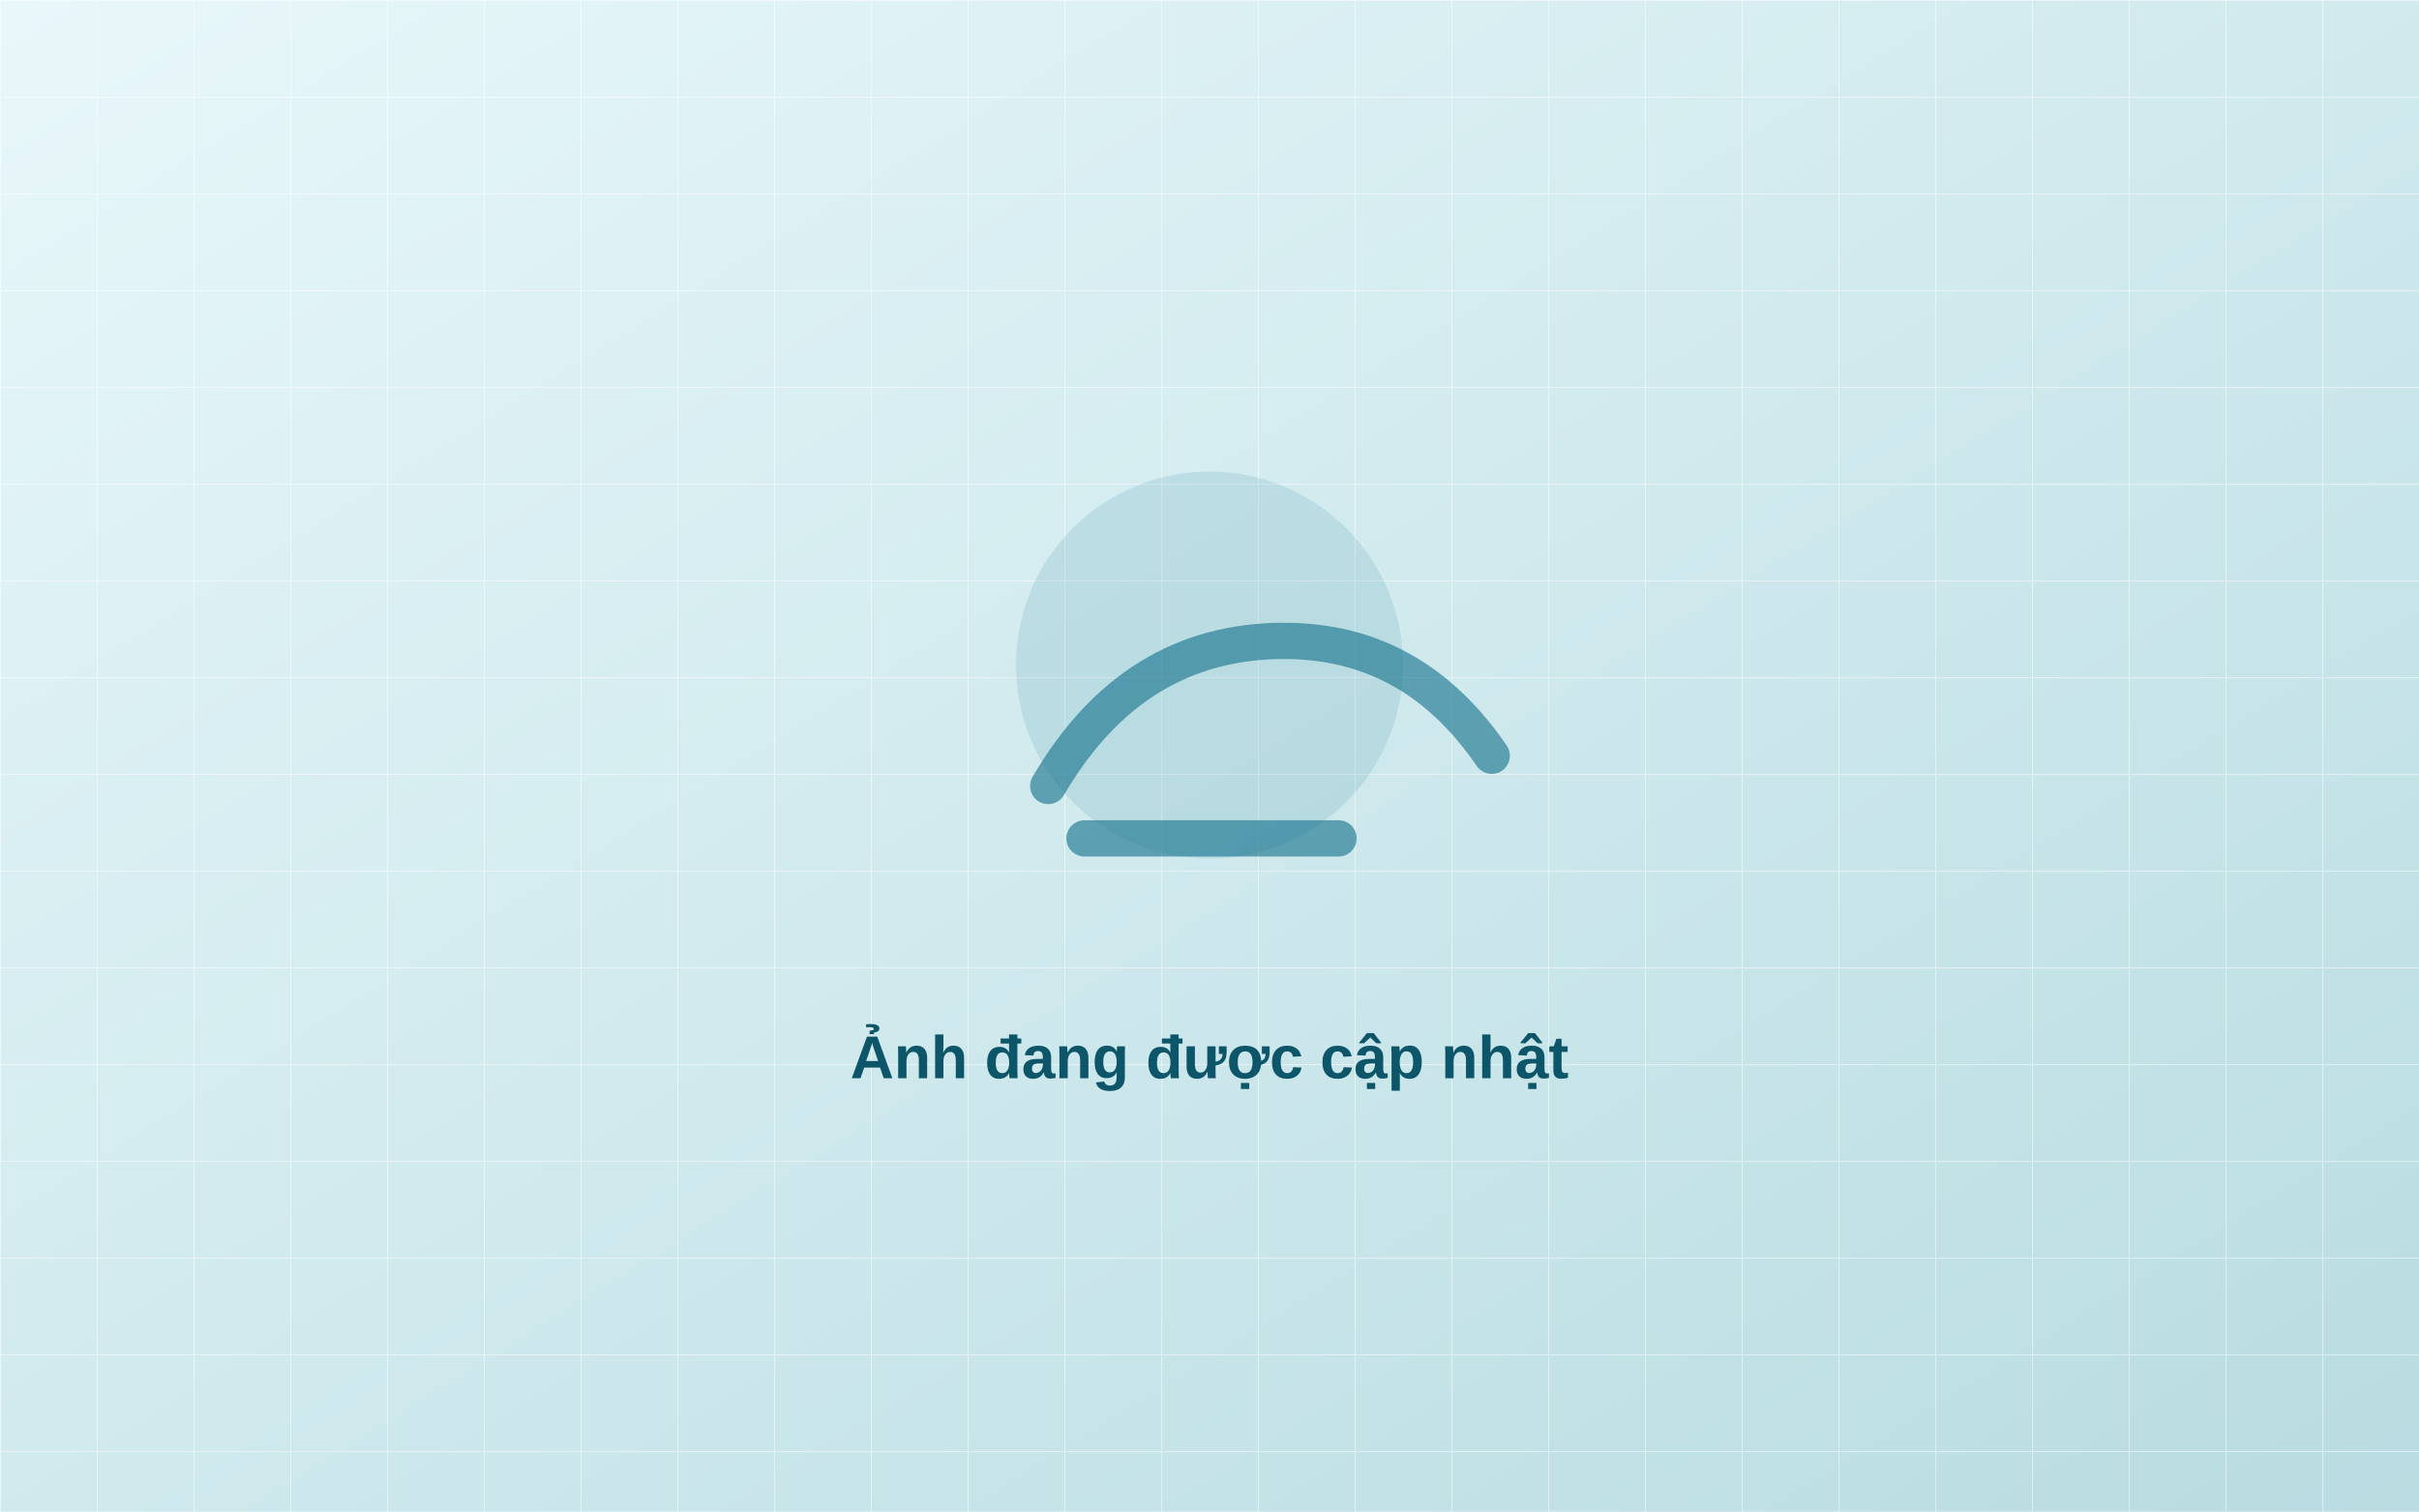
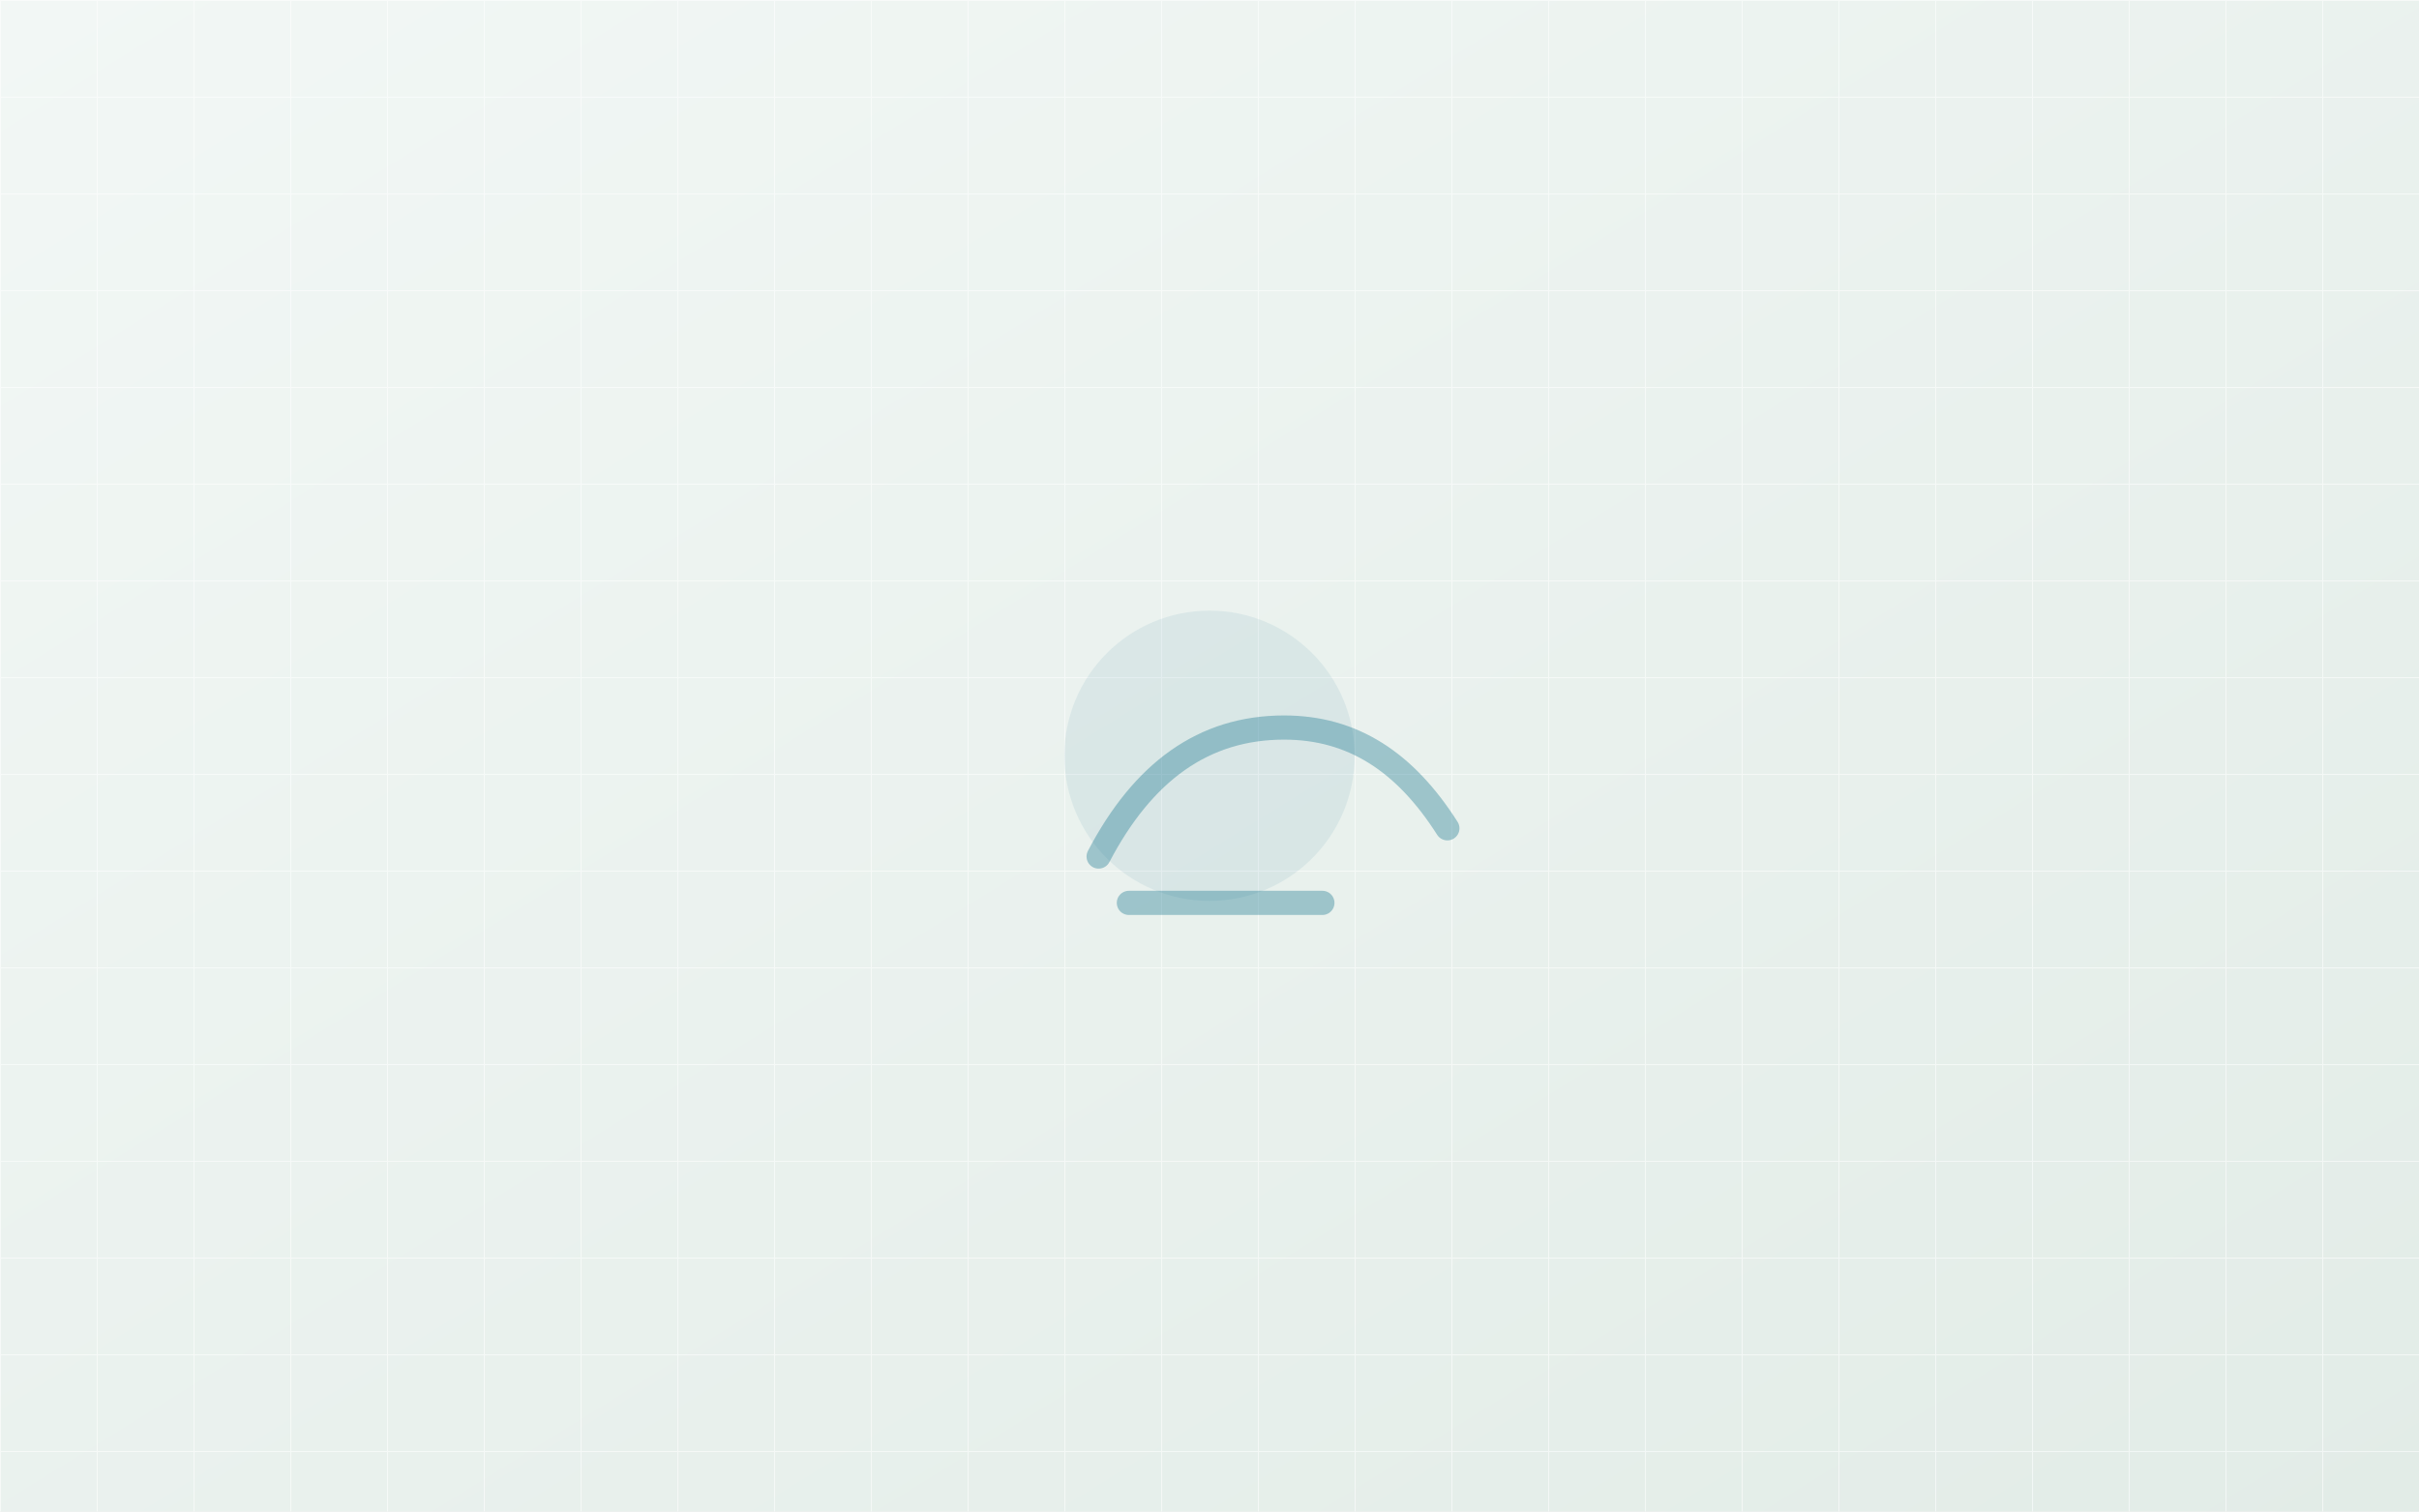
<svg xmlns="http://www.w3.org/2000/svg" viewBox="0 0 1200 750" role="img" aria-labelledby="title desc">
  <defs>
    <linearGradient id="bg" x1="0" x2="1" y1="0" y2="1">
-       <stop offset="0" stop-color="#e8f7fa" />
-       <stop offset="1" stop-color="#b8dce1" />
+       <stop offset="0" stop-color="#f2f7f5" />
+       <stop offset="1" stop-color="#e2ece7" />
    </linearGradient>
    <pattern id="grid" width="48" height="48" patternUnits="userSpaceOnUse">
-       <path d="M48 0H0V48" fill="none" stroke="#fff" stroke-opacity=".48" />
+       <path d="M48 0H0V48" fill="none" stroke="#ffffff" stroke-opacity=".55" />
    </pattern>
  </defs>
  <rect width="1200" height="750" fill="url(#bg)" />
  <rect width="1200" height="750" fill="url(#grid)" />
-   <circle cx="600" cy="330" r="96" fill="#106f8a" fill-opacity=".12" />
-   <path d="M520 390c28-48 67-72 117-72 43 0 77 19 103 57" fill="none" stroke="#106f8a" stroke-linecap="round" stroke-width="18" stroke-opacity=".6" />
-   <path d="M538 416h126" fill="none" stroke="#106f8a" stroke-linecap="round" stroke-width="18" stroke-opacity=".6" />
-   <text x="600" y="535" fill="#0d566a" font-family="Arial, sans-serif" font-size="30" font-weight="700" text-anchor="middle">Ảnh đang được cập nhật</text>
+   <circle cx="600" cy="375" r="72" fill="#106f8a" fill-opacity=".08" />
+   <path d="M545 425c22-42 52-64 92-64 34 0 60 17 81 50" fill="none" stroke="#106f8a" stroke-linecap="round" stroke-width="12" stroke-opacity=".35" />
+   <path d="M560 448h96" fill="none" stroke="#106f8a" stroke-linecap="round" stroke-width="12" stroke-opacity=".35" />
</svg>
